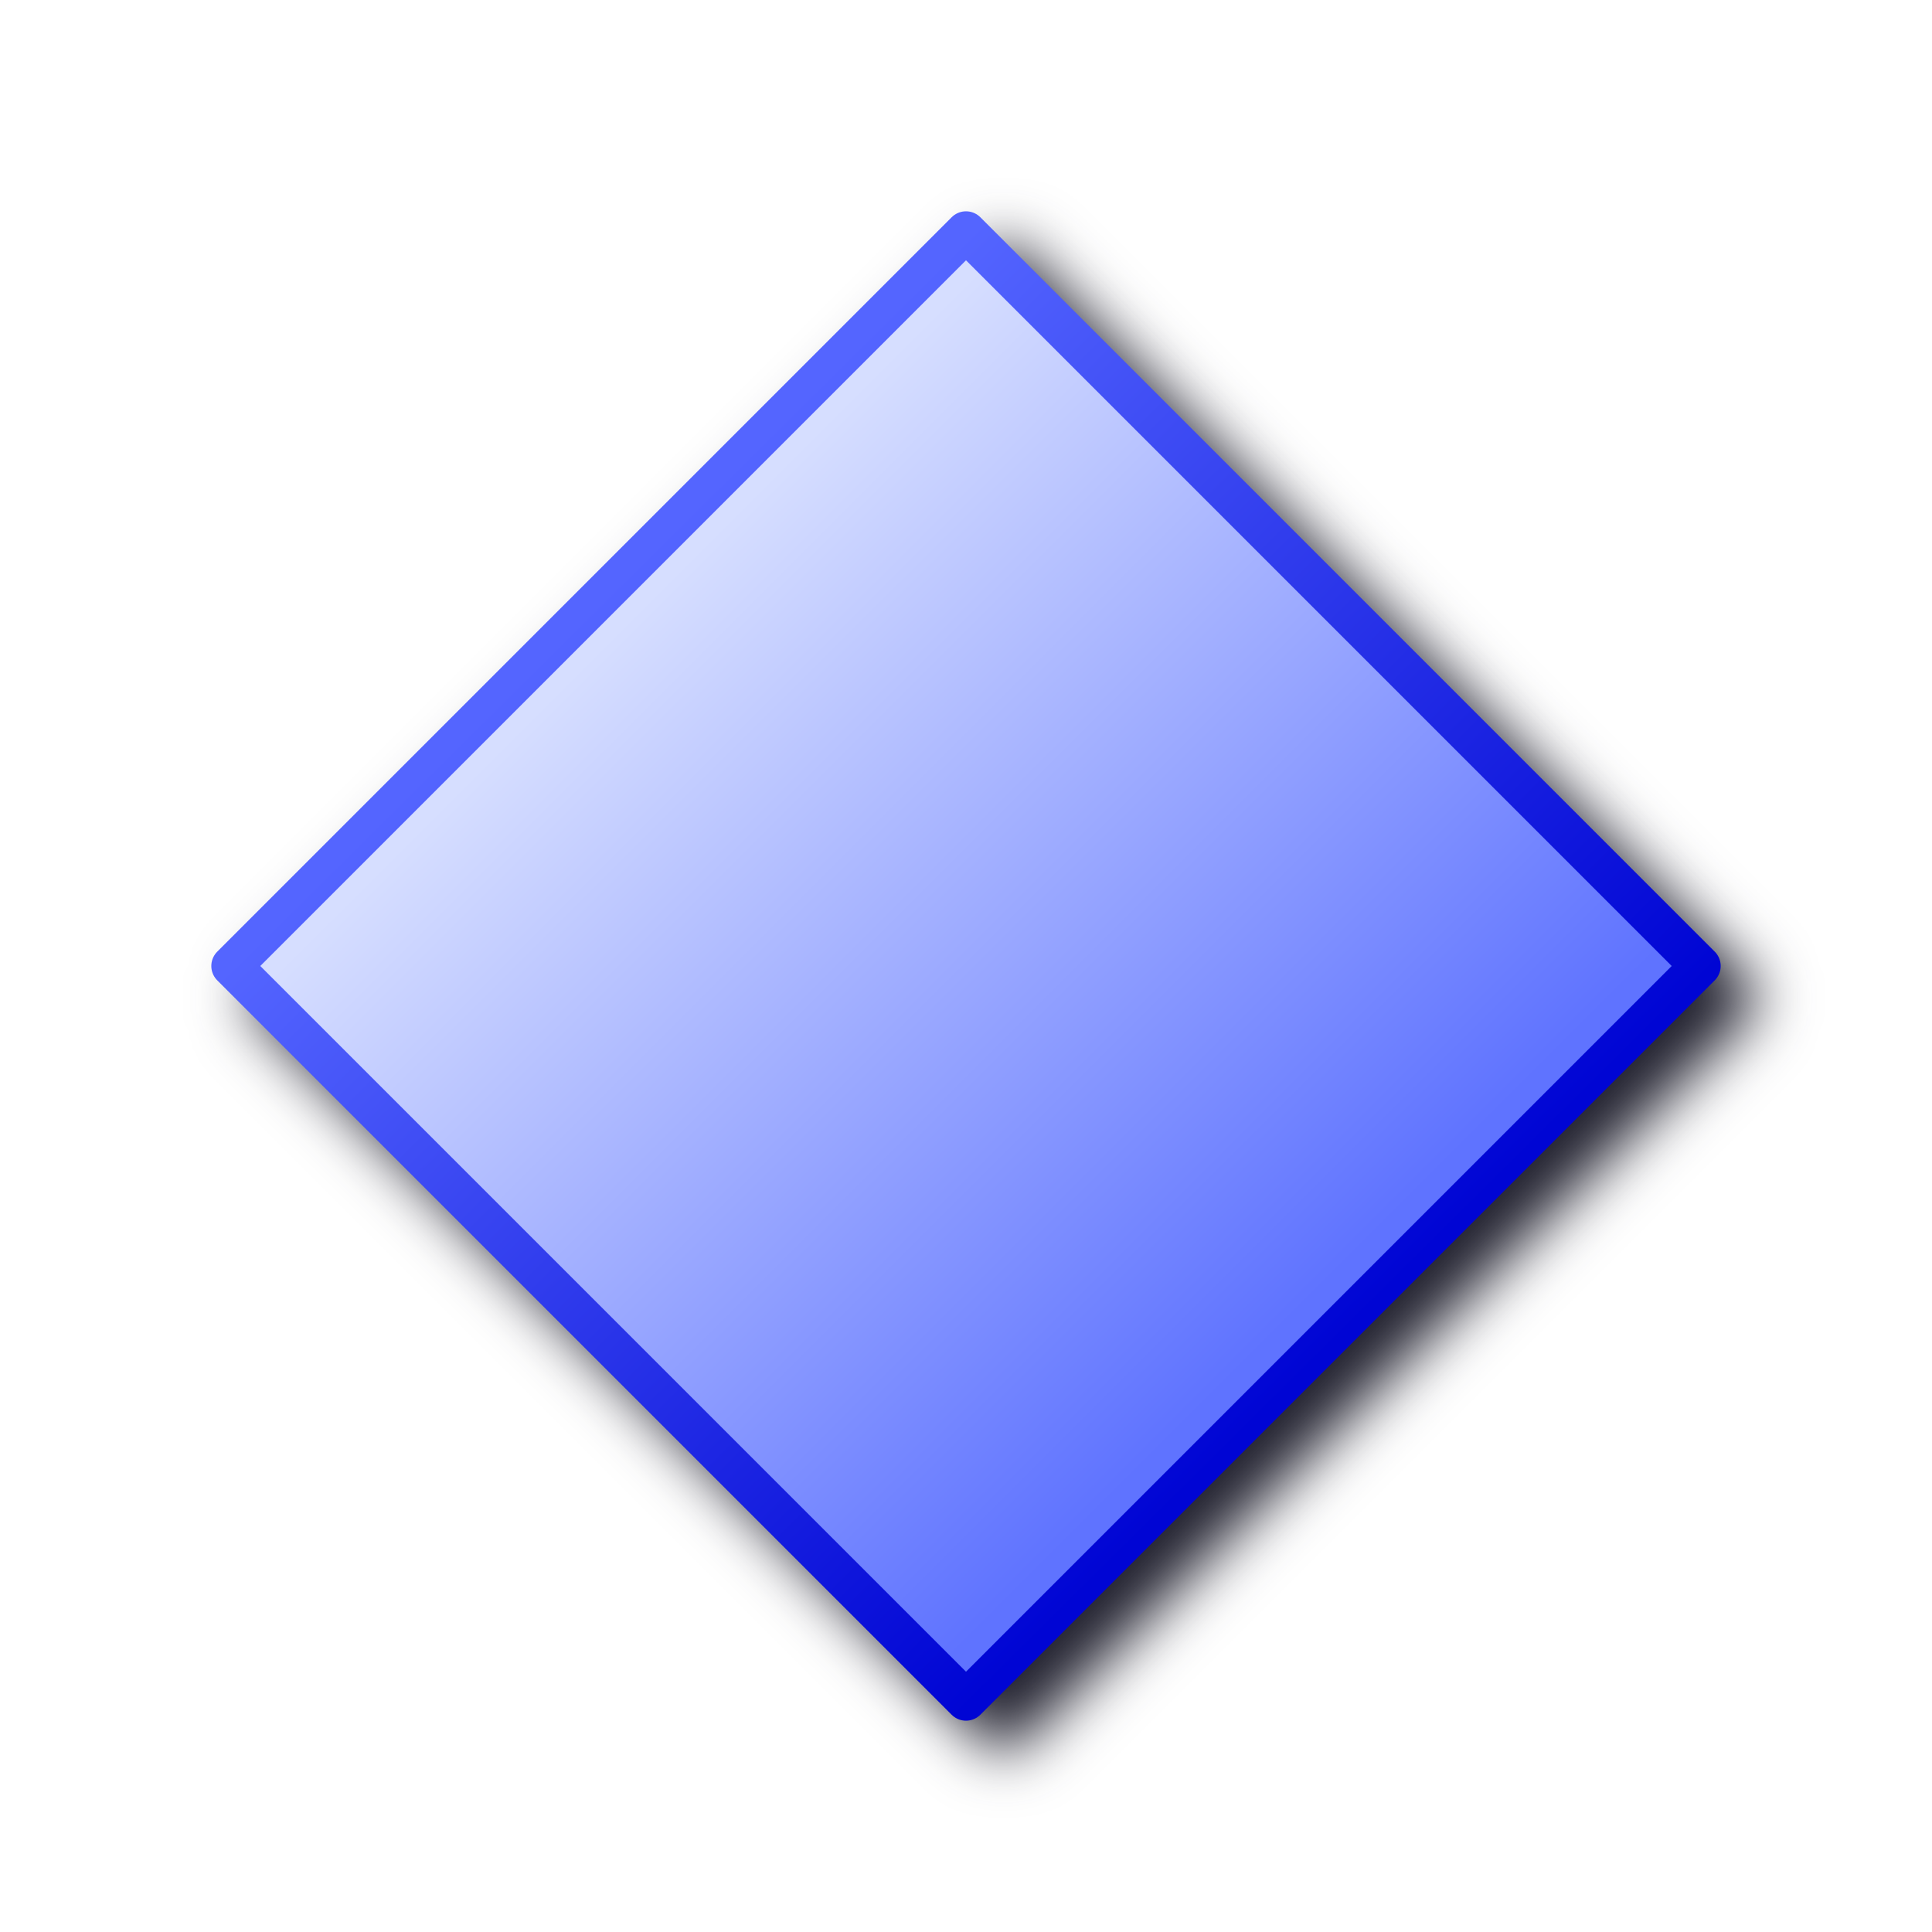
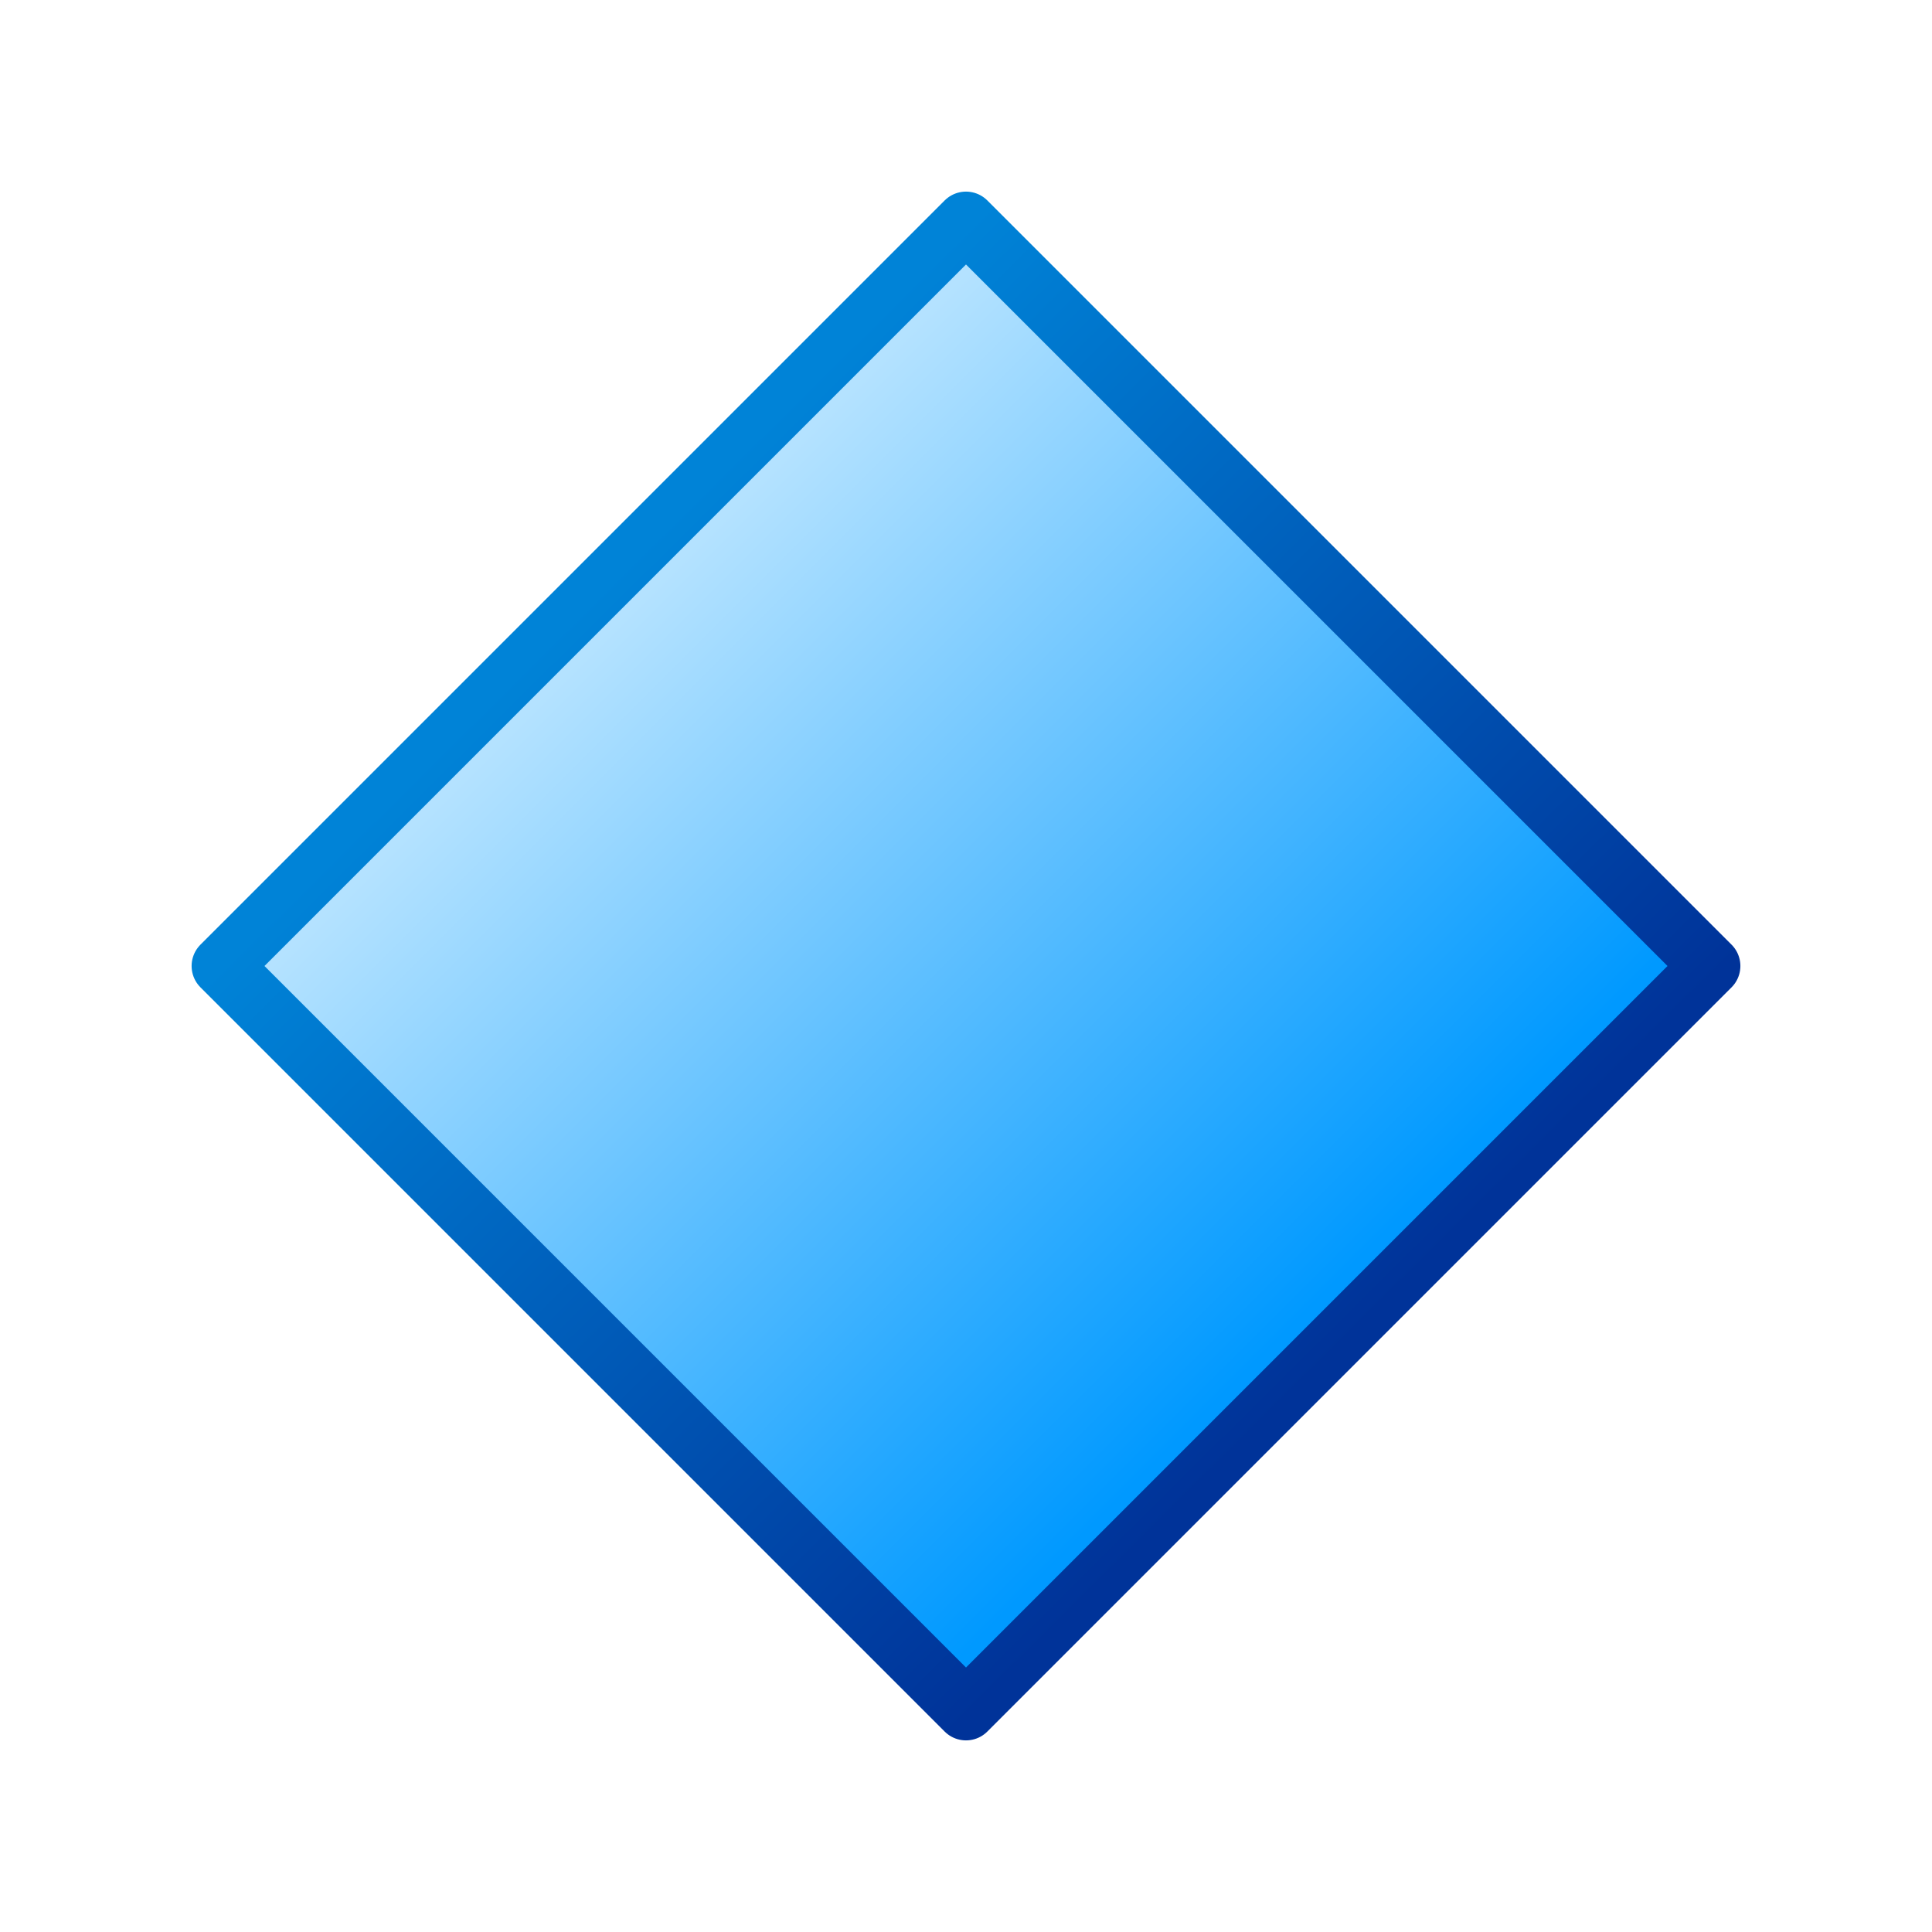
- <svg xmlns="http://www.w3.org/2000/svg" xmlns:xlink="http://www.w3.org/1999/xlink" viewBox="0 0 256 256" id="svg2" version="1.1" width="256" height="256">
+ <svg xmlns="http://www.w3.org/2000/svg" xmlns:xlink="http://www.w3.org/1999/xlink" viewBox="0 0 48 48" id="svg2" version="1.1" width="48" height="48">
  <defs id="defs3051">
    <linearGradient id="linearGradient1230">
-       <stop style="stop-color:#0005d4;stop-opacity:1" offset="0" id="stop1226" />
-       <stop style="stop-color:#5465ff;stop-opacity:1" offset="1" id="stop1228" />
+       <stop style="stop-color:#003399;stop-opacity:1" offset="0" id="stop1226" />
+       <stop style="stop-color:#0083d7;stop-opacity:1" offset="1" id="stop1228" />
    </linearGradient>
    <linearGradient id="linearGradient1203">
-       <stop style="stop-color:#5f73ff;stop-opacity:1" offset="0" id="stop1199" />
-       <stop style="stop-color:#d6deff;stop-opacity:1" offset="1" id="stop1201" />
+       <stop style="stop-color:#0099ff;stop-opacity:1" offset="0" id="stop1199" />
+       <stop style="stop-color:#b4e2ff;stop-opacity:1" offset="1" id="stop1201" />
    </linearGradient>
    <style type="text/css" id="current-color-scheme">
      .ColorScheme-Text {
        color:#232629;
      }
      </style>
-     <linearGradient xlink:href="#linearGradient1203" id="linearGradient1205" x1="-2.002" y1="234.067" x2="-1.98" y2="115.244" gradientUnits="userSpaceOnUse" gradientTransform="matrix(1.075158,0,0,1.075158,-0.1065421,-7.12674)" />
-     <linearGradient xlink:href="#linearGradient1230" id="linearGradient1232" x1="5.396" y1="240.119" x2="5.915" y2="111.156" gradientUnits="userSpaceOnUse" gradientTransform="matrix(1.075158,0,0,1.075158,-0.1065421,-7.12674)" />
-     <filter style="color-interpolation-filters:sRGB" id="filter1481" x="-0.048" y="-0.048" width="1.096" height="1.096">
-       <feGaussianBlur stdDeviation="4" id="feGaussianBlur1483" />
-     </filter>
+     <linearGradient xlink:href="#linearGradient1203" id="linearGradient1205" x1="-2.002" y1="234.067" x2="-1.98" y2="115.244" gradientUnits="userSpaceOnUse" gradientTransform="matrix(0.2042799,0,0,0.2042799,-0.02024341,-1.806591)" />
+     <linearGradient xlink:href="#linearGradient1230" id="linearGradient1232" x1="5.396" y1="240.119" x2="5.915" y2="111.156" gradientUnits="userSpaceOnUse" gradientTransform="matrix(0.2042799,0,0,0.2042799,-0.02024341,-1.806591)" />
  </defs>
-   <path id="path1318" style="color:#000000;fill:#21212f;fill-opacity:1;fill-rule:evenodd;stroke-width:5.376;stroke-linecap:round;stroke-linejoin:round;-inkscape-stroke:none;filter:url(#filter1481)" d="m 133,32.2 a 2.688,2.688 0 0 0 -1.9,0.787 L 33.787,130.3 a 2.688,2.688 0 0 0 0,3.801 l 97.312,97.312 a 2.688,2.688 0 0 0 3.801,0 l 97.312,-97.312 a 2.688,2.688 0 0 0 0,-3.801 L 134.9,32.987 A 2.688,2.688 0 0 0 133,32.2 Z" />
-   <rect style="fill:url(#linearGradient1205);fill-opacity:1;fill-rule:evenodd;stroke:url(#linearGradient1232);stroke-width:5.376;stroke-linecap:round;stroke-linejoin:round;stroke-miterlimit:4;stroke-dasharray:none;stroke-opacity:1;stop-color:#000000" id="rect1051" width="137.62" height="137.62" x="-68.81" y="112.209" transform="rotate(-45)" />
+   <rect style="fill:url(#linearGradient1205);fill-opacity:1;fill-rule:evenodd;stroke:url(#linearGradient1232);stroke-width:1.5;stroke-linecap:round;stroke-linejoin:round;stroke-miterlimit:4;stroke-dasharray:none;stroke-opacity:1;stop-color:#000000" id="rect1051" width="26.148" height="26.148" x="-13.074" y="20.867" transform="rotate(-45)" />
</svg>
